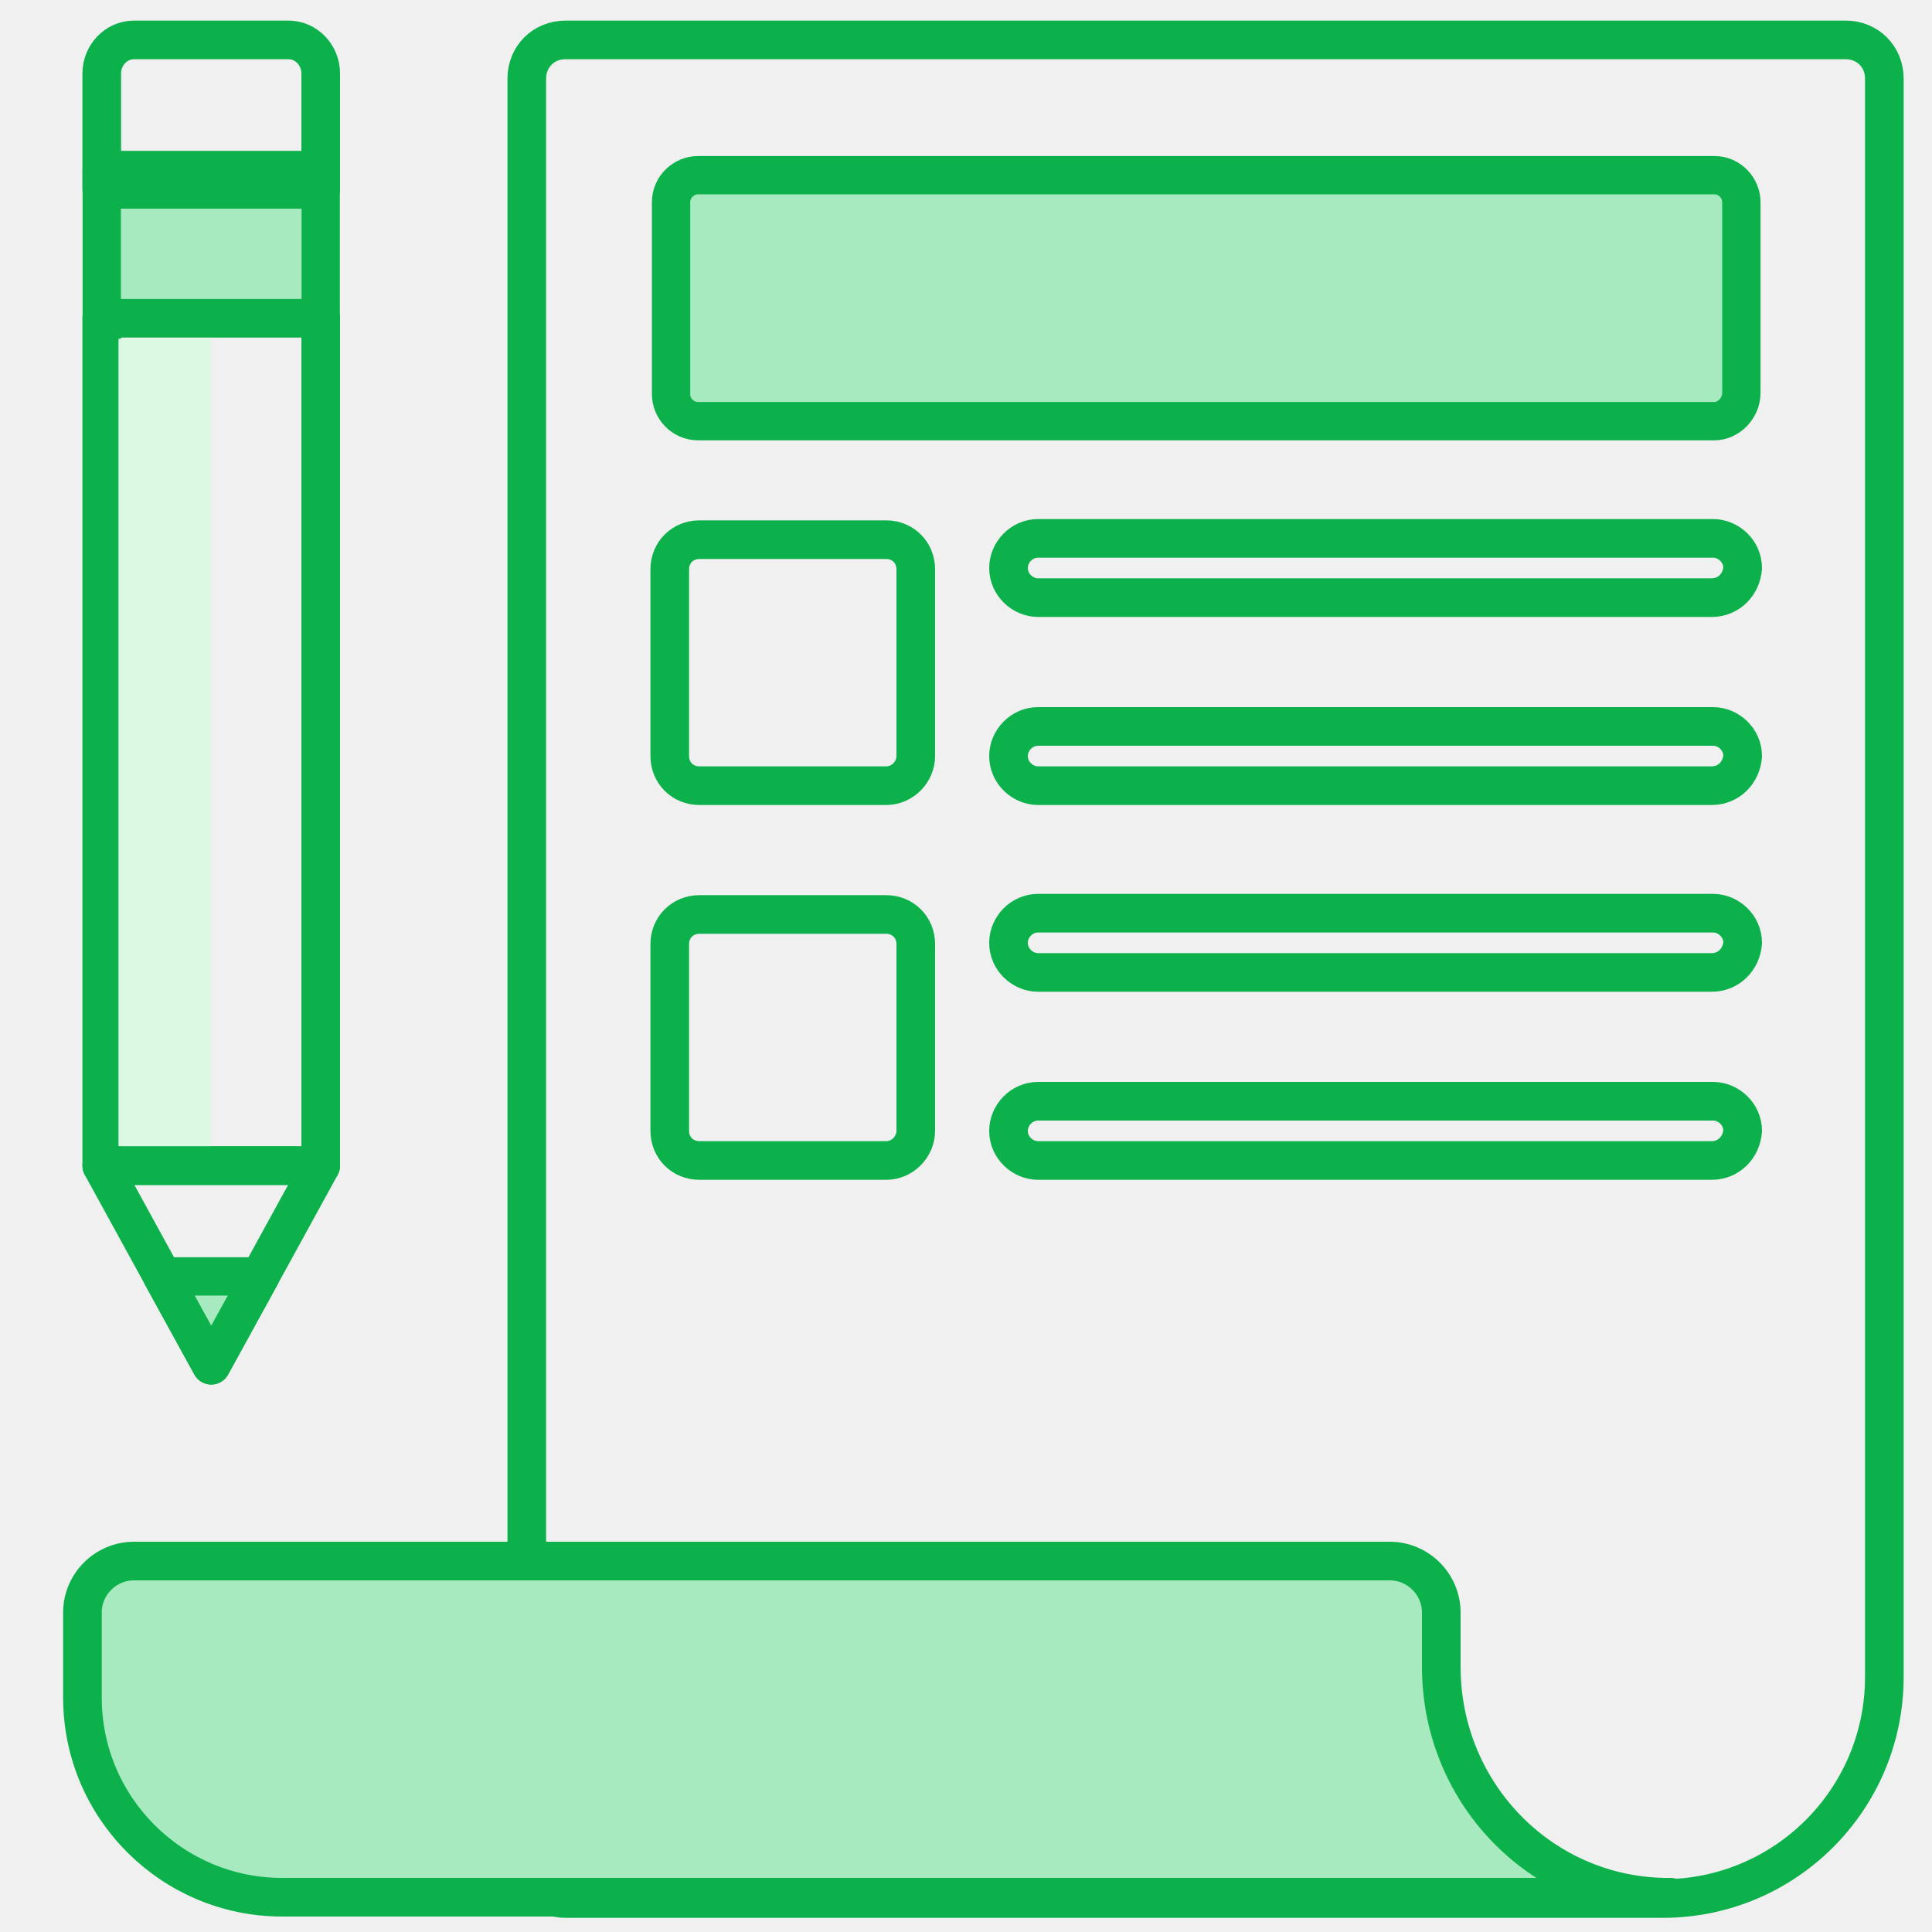
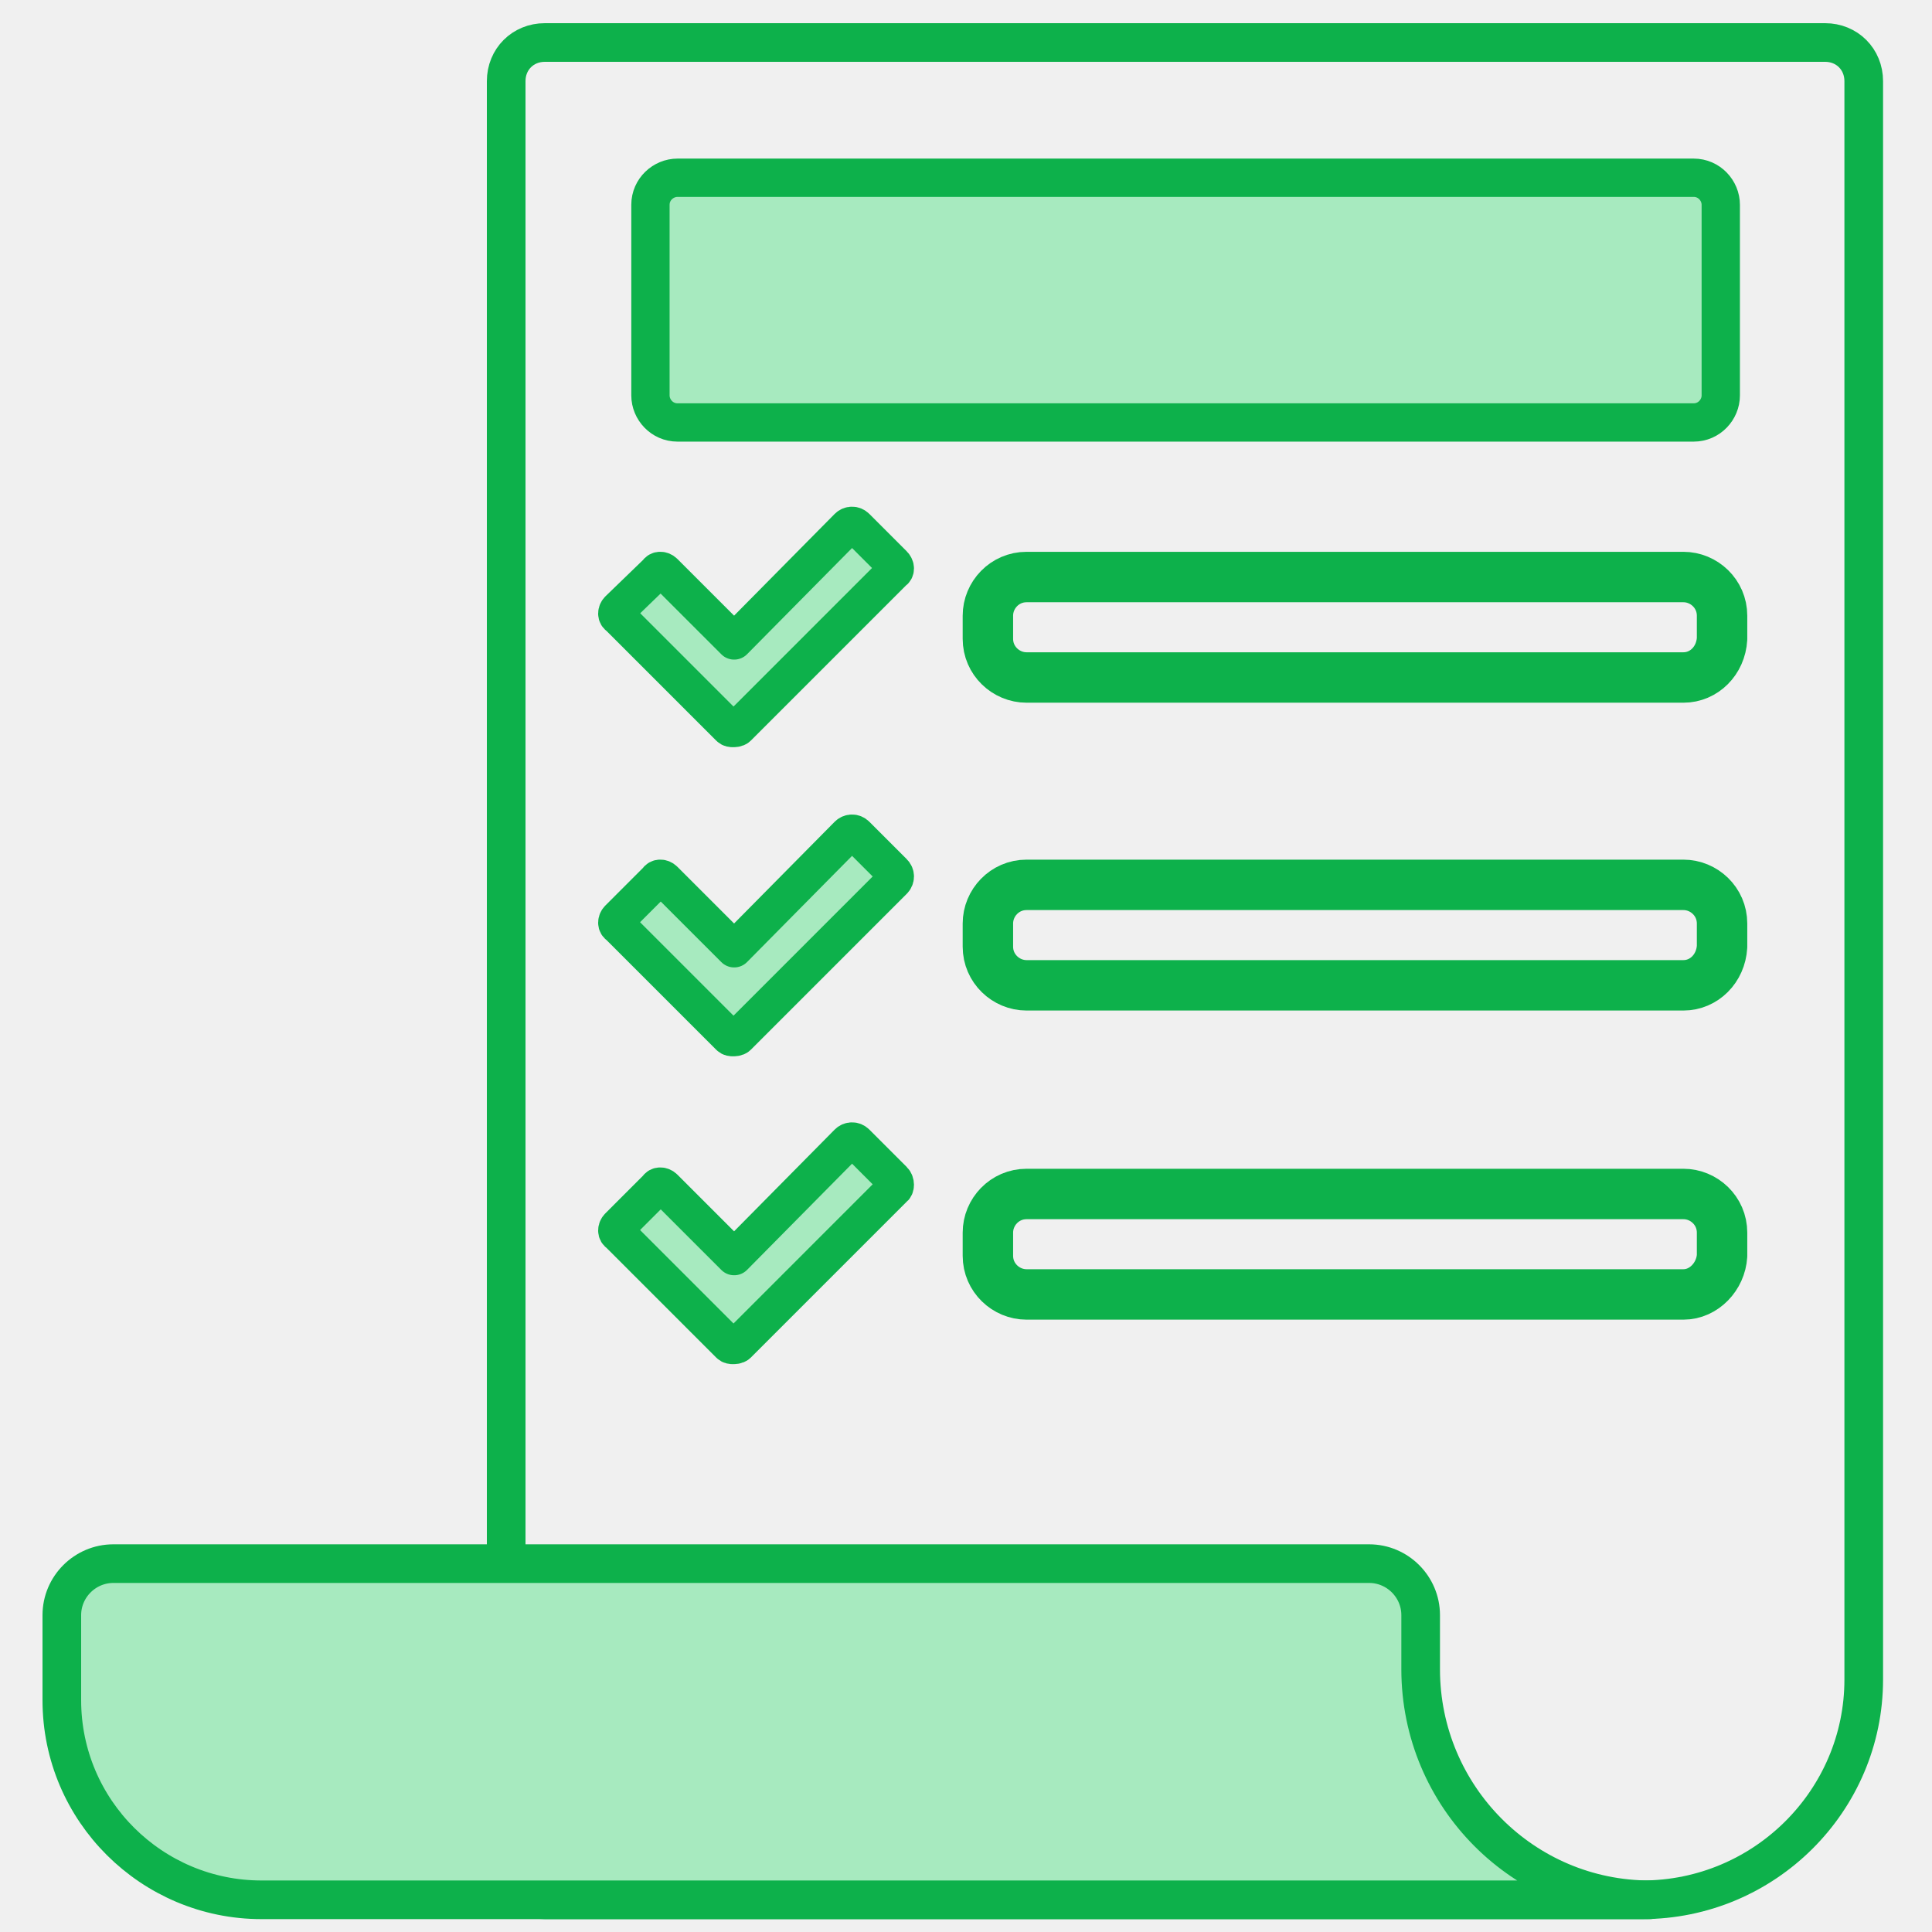
<svg xmlns="http://www.w3.org/2000/svg" version="1.1" id="Camada_1" x="0px" y="0px" viewBox="0 0 150 150" style="enable-background:new 0 0 150 150;" xml:space="preserve">
  <style type="text/css">
- 	.st0{fill:#FFFFFF;stroke:#0DB14B;stroke-width:2.496;stroke-linecap:round;stroke-linejoin:round;stroke-miterlimit:10;}
- 	.st1{fill:#FFFFFF;stroke:#0DB14B;stroke-width:3.247;stroke-linecap:round;stroke-linejoin:round;stroke-miterlimit:10;}
- 	.st2{fill:#FFFFFF;stroke:#0DB14B;stroke-width:2.258;stroke-linecap:round;stroke-linejoin:round;stroke-miterlimit:10;}
- 	.st3{fill:#FFFFFF;stroke:#0DB14B;stroke-width:3.154;stroke-linecap:round;stroke-linejoin:round;stroke-miterlimit:10;}
- 	.st4{fill:#A7EABF;stroke:#0DB14B;stroke-width:3;stroke-linecap:round;stroke-linejoin:round;stroke-miterlimit:10;}
- 	.st5{fill:#FFFFFF;stroke:#0DB14B;stroke-width:2.931;stroke-linecap:round;stroke-linejoin:round;stroke-miterlimit:10;}
- 	.st6{fill:#DCF9E4;}
- 	.st7{fill:none;stroke:#0DB14B;stroke-width:3;stroke-linecap:round;stroke-linejoin:round;stroke-miterlimit:10;}
- 	.st8{fill:#FFFFFF;stroke:#0DB14B;stroke-width:3;stroke-linecap:round;stroke-linejoin:round;stroke-miterlimit:10;}
- 	.st9{fill:#FFFFFF;stroke:#0DB14B;stroke-width:2.991;stroke-linecap:round;stroke-linejoin:round;stroke-miterlimit:10;}
- 	.st10{fill:#FFFFFF;stroke:#0DB14B;stroke-width:2.974;stroke-linecap:round;stroke-linejoin:round;stroke-miterlimit:10;}
- 	.st11{fill:#FFFFFF;stroke:#0DB14B;stroke-width:2.992;stroke-linecap:round;stroke-linejoin:round;stroke-miterlimit:10;}
- 	.st12{fill:#A7EABF;stroke:#0DB14B;stroke-width:3;stroke-linecap:round;stroke-linejoin:round;stroke-miterlimit:10;}
- 	.st13{fill:#FFFFFF;stroke:#000000;stroke-linecap:round;stroke-linejoin:round;stroke-miterlimit:10;}
- 	.st14{fill:#FFFFFF;stroke:#000000;stroke-width:1;stroke-linecap:round;stroke-linejoin:round;stroke-miterlimit:10;}
- 	.st15{fill:#A7EABF;stroke:#0DB14B;stroke-width:2.974;stroke-linecap:round;stroke-linejoin:round;stroke-miterlimit:10;}
- 	.st16{fill:#233036;}
- 	.st17{fill:#FECA05;}
- 	.st18{fill:#E5E3E3;}
- 	.st19{fill:#FFFFFF;}
- 	.st20{fill:#F2F2F2;}
- 	.st21{fill:none;stroke:#004D40;stroke-width:9.585;stroke-miterlimit:10;}
- 	.st22{fill:#F4F4F4;}
- 	.st23{fill:#00AF10;}
- 	.st24{fill:#333333;}
- 	.st25{fill:#0DB14B;}
- 	.st26{fill:#FFFFFF;stroke:#000000;stroke-width:2.668;stroke-linecap:round;stroke-linejoin:round;stroke-miterlimit:10;}
- 	.st27{fill:#0DB14B;stroke:#000000;stroke-width:2.668;stroke-linecap:round;stroke-linejoin:round;stroke-miterlimit:10;}
- 	.st28{fill:#FFFFFF;stroke:#0DB14B;stroke-width:2.541;stroke-linecap:round;stroke-linejoin:round;stroke-miterlimit:10;}
- 	.st29{fill:#0DB14B;stroke:#000000;stroke-width:2.668;stroke-miterlimit:10;}
- 	.st30{fill:#FFFFFF;stroke:#000000;stroke-width:2.668;stroke-linecap:round;stroke-linejoin:round;stroke-miterlimit:10;}
- 	.st31{fill:#FFFFFF;stroke:#0DB14B;stroke-width:3;stroke-linecap:round;stroke-linejoin:round;stroke-miterlimit:10;}
- 	.st32{fill:#0DB14B;stroke:#000000;stroke-width:2;stroke-miterlimit:10;}
- 	.st33{fill:#FFFFFF;stroke:#000000;stroke-width:2;stroke-miterlimit:10;}
- 	.st34{fill:none;stroke:#0DB14B;stroke-width:2.974;stroke-linecap:round;stroke-linejoin:round;stroke-miterlimit:10;}
- 	.st35{fill:#FFFFFF;stroke:#0DB14B;stroke-width:2.974;stroke-linecap:round;stroke-linejoin:round;stroke-miterlimit:10;}
- 	.st36{fill:none;stroke:#000000;stroke-linecap:round;stroke-linejoin:round;stroke-miterlimit:10;}
- 	.st37{fill:none;stroke:#0DB14B;stroke-width:2.992;stroke-linecap:round;stroke-linejoin:round;stroke-miterlimit:10;}
- 	.st38{fill:#FFFFFF;stroke:#0DB14B;stroke-width:2.992;stroke-linecap:round;stroke-linejoin:round;stroke-miterlimit:10;}
- 	.st39{fill:#FFFFFF;stroke:#0DB14B;stroke-width:2.992;stroke-linecap:round;stroke-linejoin:round;stroke-miterlimit:10.001;}
- 	.st40{fill:#A7EABF;stroke:#0DB14B;stroke-width:2.992;stroke-linecap:round;stroke-linejoin:round;stroke-miterlimit:10;}
- 	.st41{fill:#FFFFFF;stroke:#000000;stroke-width:2;stroke-linecap:round;stroke-linejoin:round;stroke-miterlimit:10;}
- 	.st42{fill:#0DB14B;stroke:#000000;stroke-width:2;stroke-linecap:round;stroke-linejoin:round;stroke-miterlimit:10;}
- 	.st43{fill:#A7EABF;stroke:#0DB14B;stroke-width:2.991;stroke-linecap:round;stroke-linejoin:round;stroke-miterlimit:10;}
- 	.st44{fill:none;stroke:#0DB14B;stroke-width:2.333;stroke-linecap:round;stroke-linejoin:round;stroke-miterlimit:10;}
- 	.st45{fill:#FFFFFF;stroke:#0DB14B;stroke-width:3.486;stroke-linecap:round;stroke-linejoin:round;stroke-miterlimit:10;}
- 	.st46{fill:#A7EABF;stroke:#0DB14B;stroke-width:3.287;stroke-linecap:round;stroke-linejoin:round;stroke-miterlimit:10;}
- 	.st47{fill:#FFFFFF;stroke:#0DB14B;stroke-width:4.104;stroke-linecap:round;stroke-linejoin:round;stroke-miterlimit:10;}
- 	.st48{fill:#FFFFFF;stroke:#0DB14B;stroke-width:3.287;stroke-linecap:round;stroke-linejoin:round;stroke-miterlimit:10;}
- 	.st49{fill:none;stroke:#0DB14B;stroke-width:3.287;stroke-linecap:round;stroke-linejoin:round;stroke-miterlimit:10;}
- 	.st50{fill:none;stroke:#0DB14B;stroke-width:3.74;stroke-linecap:round;stroke-linejoin:round;stroke-miterlimit:10;}
- 	.st51{fill:#F68797;}
- 	.st52{fill:#ADADAD;}
- 	.st53{fill:#D81919;}
- 	.st54{fill:#01A5FC;}
- 	.st55{fill:#1F4583;}
- 	.st56{fill:none;stroke:#DCF9E4;stroke-miterlimit:10;}
- 	.st57{fill:none;stroke:#DCF9E4;stroke-width:2;stroke-linecap:round;stroke-linejoin:round;stroke-miterlimit:10;}
+ 	.st0{fill:#FFFFFF;stroke:#0DB14B;stroke-width:2.341;stroke-linecap:round;stroke-linejoin:round;stroke-miterlimit:10;}
+ 	.st1{fill:#A7EABF;stroke:#0DB14B;stroke-width:2.341;stroke-linecap:round;stroke-linejoin:round;stroke-miterlimit:10;}
+ 	.st2{fill:none;stroke:#0DB14B;stroke-width:2.341;stroke-linecap:round;stroke-linejoin:round;stroke-miterlimit:10;}
+ 	.st3{fill:#A7EABF;stroke:#0DB14B;stroke-width:3;stroke-linecap:round;stroke-linejoin:round;stroke-miterlimit:10;}
+ 	.st4{fill:#FFFFFF;stroke:#0DB14B;stroke-width:3;stroke-linecap:round;stroke-linejoin:round;stroke-miterlimit:10;}
+ 	.st5{fill:#DCF9E4;}
+ 	.st6{fill:#A7EABF;stroke:#0DB14B;stroke-width:2.683;stroke-linecap:round;stroke-linejoin:round;stroke-miterlimit:10;}
+ 	.st7{fill:#FFFFFF;stroke:#0DB14B;stroke-width:2.683;stroke-linecap:round;stroke-linejoin:round;stroke-miterlimit:10;}
+ 	.st8{fill:none;stroke:#0DB14B;stroke-width:2.683;stroke-linecap:round;stroke-linejoin:round;stroke-miterlimit:10;}
+ 	.st9{fill:#FFFFFF;stroke:#0DB14B;stroke-width:2.496;stroke-linecap:round;stroke-linejoin:round;stroke-miterlimit:10;}
+ 	.st10{fill:#FFFFFF;stroke:#0DB14B;stroke-width:3.247;stroke-linecap:round;stroke-linejoin:round;stroke-miterlimit:10;}
+ 	.st11{fill:#FFFFFF;stroke:#0DB14B;stroke-width:2.258;stroke-linecap:round;stroke-linejoin:round;stroke-miterlimit:10;}
+ 	.st12{fill:#FFFFFF;stroke:#0DB14B;stroke-width:3.154;stroke-linecap:round;stroke-linejoin:round;stroke-miterlimit:10;}
+ 	.st13{fill:#A7EABF;stroke:#0DB14B;stroke-width:3;stroke-linecap:round;stroke-linejoin:round;stroke-miterlimit:10;}
+ 	.st14{fill:#FFFFFF;stroke:#0DB14B;stroke-width:2.931;stroke-linecap:round;stroke-linejoin:round;stroke-miterlimit:10;}
+ 	.st15{fill:none;stroke:#0DB14B;stroke-width:3;stroke-linecap:round;stroke-linejoin:round;stroke-miterlimit:10;}
+ 	.st16{fill:#FFFFFF;stroke:#0DB14B;stroke-width:2.991;stroke-linecap:round;stroke-linejoin:round;stroke-miterlimit:10;}
+ 	.st17{fill:#FFFFFF;stroke:#0DB14B;stroke-width:2.974;stroke-linecap:round;stroke-linejoin:round;stroke-miterlimit:10;}
+ 	.st18{fill:#FFFFFF;stroke:#0DB14B;stroke-width:2.992;stroke-linecap:round;stroke-linejoin:round;stroke-miterlimit:10;}
+ 	.st19{fill:#FFFFFF;stroke:#000000;stroke-linecap:round;stroke-linejoin:round;stroke-miterlimit:10;}
+ 	.st20{fill:#FFFFFF;stroke:#000000;stroke-width:1;stroke-linecap:round;stroke-linejoin:round;stroke-miterlimit:10;}
+ 	.st21{fill:#A7EABF;stroke:#0DB14B;stroke-width:2.974;stroke-linecap:round;stroke-linejoin:round;stroke-miterlimit:10;}
+ 	.st22{fill:#233036;}
+ 	.st23{fill:#FECA05;}
+ 	.st24{fill:#E5E3E3;}
+ 	.st25{fill:#FFFFFF;}
+ 	.st26{fill:#F2F2F2;}
+ 	.st27{fill:none;stroke:#004D40;stroke-width:9.585;stroke-miterlimit:10;}
+ 	.st28{fill:#F4F4F4;}
+ 	.st29{fill:#00AF10;}
+ 	.st30{fill:#333333;}
+ 	.st31{fill:#0DB14B;}
+ 	.st32{fill:#FFFFFF;stroke:#000000;stroke-width:2.668;stroke-linecap:round;stroke-linejoin:round;stroke-miterlimit:10;}
+ 	.st33{fill:#0DB14B;stroke:#000000;stroke-width:2.668;stroke-linecap:round;stroke-linejoin:round;stroke-miterlimit:10;}
+ 	.st34{fill:#FFFFFF;stroke:#0DB14B;stroke-width:2.541;stroke-linecap:round;stroke-linejoin:round;stroke-miterlimit:10;}
+ 	.st35{fill:#0DB14B;stroke:#000000;stroke-width:2.668;stroke-miterlimit:10;}
+ 	.st36{fill:#FFFFFF;stroke:#000000;stroke-width:2.668;stroke-linecap:round;stroke-linejoin:round;stroke-miterlimit:10;}
+ 	.st37{fill:#FFFFFF;stroke:#0DB14B;stroke-width:3;stroke-linecap:round;stroke-linejoin:round;stroke-miterlimit:10;}
+ 	.st38{fill:#0DB14B;stroke:#000000;stroke-width:2;stroke-miterlimit:10;}
+ 	.st39{fill:#FFFFFF;stroke:#000000;stroke-width:2;stroke-miterlimit:10;}
+ 	.st40{fill:none;stroke:#0DB14B;stroke-width:2.974;stroke-linecap:round;stroke-linejoin:round;stroke-miterlimit:10;}
+ 	.st41{fill:#FFFFFF;stroke:#0DB14B;stroke-width:2.974;stroke-linecap:round;stroke-linejoin:round;stroke-miterlimit:10;}
+ 	.st42{fill:none;stroke:#000000;stroke-linecap:round;stroke-linejoin:round;stroke-miterlimit:10;}
+ 	.st43{fill:none;stroke:#0DB14B;stroke-width:2.992;stroke-linecap:round;stroke-linejoin:round;stroke-miterlimit:10;}
+ 	.st44{fill:#FFFFFF;stroke:#0DB14B;stroke-width:2.992;stroke-linecap:round;stroke-linejoin:round;stroke-miterlimit:10;}
+ 	.st45{fill:#FFFFFF;stroke:#0DB14B;stroke-width:2.992;stroke-linecap:round;stroke-linejoin:round;stroke-miterlimit:10.001;}
+ 	.st46{fill:#A7EABF;stroke:#0DB14B;stroke-width:2.992;stroke-linecap:round;stroke-linejoin:round;stroke-miterlimit:10;}
+ 	.st47{fill:#FFFFFF;stroke:#000000;stroke-width:2;stroke-linecap:round;stroke-linejoin:round;stroke-miterlimit:10;}
+ 	.st48{fill:#0DB14B;stroke:#000000;stroke-width:2;stroke-linecap:round;stroke-linejoin:round;stroke-miterlimit:10;}
+ 	.st49{fill:#A7EABF;stroke:#0DB14B;stroke-width:2.991;stroke-linecap:round;stroke-linejoin:round;stroke-miterlimit:10;}
+ 	.st50{fill:none;stroke:#0DB14B;stroke-width:2.333;stroke-linecap:round;stroke-linejoin:round;stroke-miterlimit:10;}
+ 	.st51{fill:#FFFFFF;stroke:#0DB14B;stroke-width:3.486;stroke-linecap:round;stroke-linejoin:round;stroke-miterlimit:10;}
+ 	.st52{fill:#A7EABF;stroke:#0DB14B;stroke-width:3.287;stroke-linecap:round;stroke-linejoin:round;stroke-miterlimit:10;}
+ 	.st53{fill:#FFFFFF;stroke:#0DB14B;stroke-width:4.104;stroke-linecap:round;stroke-linejoin:round;stroke-miterlimit:10;}
+ 	.st54{fill:#FFFFFF;stroke:#0DB14B;stroke-width:3.287;stroke-linecap:round;stroke-linejoin:round;stroke-miterlimit:10;}
+ 	.st55{fill:none;stroke:#0DB14B;stroke-width:3.287;stroke-linecap:round;stroke-linejoin:round;stroke-miterlimit:10;}
+ 	.st56{fill:none;stroke:#0DB14B;stroke-width:3.74;stroke-linecap:round;stroke-linejoin:round;stroke-miterlimit:10;}
+ 	.st57{fill:#F68797;}
+ 	.st58{fill:#ADADAD;}
+ 	.st59{fill:#D81919;}
+ 	.st60{fill:#01A5FC;}
+ 	.st61{fill:#1F4583;}
+ 	.st62{fill:#A7EABF;stroke:#0DB14B;stroke-width:2.822;stroke-linecap:round;stroke-linejoin:round;stroke-miterlimit:10;}
+ 	.st63{fill:none;stroke:#0DB14B;stroke-width:1.643;stroke-linecap:round;stroke-linejoin:round;stroke-miterlimit:10;}
+ 	.st64{fill:#A7EABF;stroke:#0DB14B;stroke-width:1.643;stroke-linecap:round;stroke-linejoin:round;stroke-miterlimit:10;}
+ 	.st65{fill:#A7EABF;stroke:#0DB14B;stroke-width:1.629;stroke-linecap:round;stroke-linejoin:round;stroke-miterlimit:10;}
+ 	.st66{fill:#A7EABF;stroke:#0DB14B;stroke-width:2.827;stroke-linecap:round;stroke-linejoin:round;stroke-miterlimit:10;}
+ 	.st67{fill:none;stroke:#0DB14B;stroke-width:3.915;stroke-linecap:round;stroke-linejoin:round;stroke-miterlimit:10;}
+ 	.st68{fill:none;stroke:#DCF9E4;stroke-miterlimit:10;}
+ 	.st69{fill:none;stroke:#DCF9E4;stroke-width:2;stroke-linecap:round;stroke-linejoin:round;stroke-miterlimit:10;}
+ 	.st70{fill:#FFFFFF;stroke:#0DB14B;stroke-width:2.284;stroke-linecap:round;stroke-linejoin:round;stroke-miterlimit:10;}
+ 	.st71{fill:none;stroke:#0DB14B;stroke-width:2.805;stroke-linecap:round;stroke-linejoin:round;stroke-miterlimit:10;}
+ 	.st72{fill:#A7EABF;stroke:#0DB14B;stroke-width:3.086;stroke-linecap:round;stroke-linejoin:round;stroke-miterlimit:10;}
+ 	.st73{fill:#282828;}
+ 	.st74{fill:none;stroke:#FFFFFF;stroke-width:1.102;stroke-linecap:round;stroke-linejoin:round;stroke-miterlimit:10;}
+ 	.st75{fill:#282828;stroke:#FFFFFF;stroke-width:0.797;stroke-miterlimit:10;}
+ 	.st76{fill:#282828;stroke:#FFFFFF;stroke-width:0.797;stroke-linecap:round;stroke-linejoin:round;stroke-miterlimit:10;}
+ 	.st77{fill:none;stroke:#FFFFFF;stroke-width:1.14;stroke-linecap:round;stroke-linejoin:round;stroke-miterlimit:10;}
</style>
-   <path class="st7" d="M129.1,147.4H43.9c-1.7,0-3-1.3-3-3V6.1c0-1.7,1.3-3,3-3h99.4c1.7,0,3,1.3,3,3v124.1  C146.3,139.7,138.6,147.4,129.1,147.4z" />
-   <path class="st12" d="M111.9,129.4v-4.2c0-2.2-1.8-4-4-4H10.4c-2.2,0-4,1.8-4,4v6.6c0,8.6,7,15.5,15.5,15.5h83.5h2.4h21.9  C119.9,147.4,111.9,139.4,111.9,129.4z" />
-   <path class="st15" d="M133.1,32.7H54.2c-1.2,0-2.1-1-2.1-2.1V15.7c0-1.2,1-2.1,2.1-2.1h78.9c1.2,0,2.1,1,2.1,2.1v14.8  C135.2,31.7,134.2,32.7,133.1,32.7z" />
-   <path class="st7" d="M68.8,61H54.3c-1.3,0-2.3-1-2.3-2.3V44.2c0-1.3,1-2.3,2.3-2.3h14.5c1.3,0,2.3,1,2.3,2.3v14.5  C71.1,59.9,70.1,61,68.8,61z" />
-   <path class="st7" d="M132.9,46.4H80.6c-1.2,0-2.3-1-2.3-2.3v0c0-1.2,1-2.3,2.3-2.3h52.4c1.2,0,2.3,1,2.3,2.3v0  C135.2,45.4,134.2,46.4,132.9,46.4z" />
-   <path class="st7" d="M132.9,61H80.6c-1.2,0-2.3-1-2.3-2.3v0c0-1.2,1-2.3,2.3-2.3h52.4c1.2,0,2.3,1,2.3,2.3v0  C135.2,60,134.2,61,132.9,61z" />
-   <path class="st7" d="M68.8,90.1H54.3c-1.3,0-2.3-1-2.3-2.3V73.3c0-1.3,1-2.3,2.3-2.3h14.5c1.3,0,2.3,1,2.3,2.3v14.5  C71.1,89,70.1,90.1,68.8,90.1z" />
-   <path class="st7" d="M132.9,75.5H80.6c-1.2,0-2.3-1-2.3-2.3l0,0c0-1.2,1-2.3,2.3-2.3h52.4c1.2,0,2.3,1,2.3,2.3l0,0  C135.2,74.5,134.2,75.5,132.9,75.5z" />
-   <path class="st7" d="M132.9,90.1H80.6c-1.2,0-2.3-1-2.3-2.3v0c0-1.2,1-2.3,2.3-2.3h52.4c1.2,0,2.3,1,2.3,2.3v0  C135.2,89.1,134.2,90.1,132.9,90.1z" />
-   <rect x="7.9" y="24.7" class="st7" width="17" height="65.8" />
-   <rect x="9.2" y="26.3" class="st6" width="7.2" height="62.7" />
-   <rect x="7.9" y="13.2" class="st15" width="17" height="11.5" />
-   <polygon class="st7" points="24.9,90.5 7.9,90.5 16.4,106 " />
-   <polygon class="st15" points="20.2,99.1 12.6,99.1 16.4,106 " />
-   <path class="st7" d="M22.4,3.1H10.4C9,3.1,7.9,4.3,7.9,5.7v9h17v-9C24.9,4.3,23.8,3.1,22.4,3.1z" />
+   <path class="st15" d="M127.5,147.5H42.3c-1.7,0-3-1.3-3-3V6.3c0-1.7,1.3-3,3-3h99.4c1.7,0,3,1.3,3,3v124.1  C144.7,139.8,137,147.5,127.5,147.5z" />
+   <path class="st3" d="M110.3,129.6v-4.2c0-2.2-1.8-4-4-4H8.8c-2.2,0-4,1.8-4,4v6.6c0,8.6,7,15.5,15.5,15.5h83.5h2.4h21.9  C118.3,147.5,110.3,139.5,110.3,129.6z" />
+   <path class="st21" d="M131.5,32.8H52.6c-1.2,0-2.1-1-2.1-2.1V15.9c0-1.2,1-2.1,2.1-2.1h78.9c1.2,0,2.1,1,2.1,2.1v14.8  C133.6,31.8,132.7,32.8,131.5,32.8z" />
+   <path class="st62" d="M69.4,43.8l-2.9-2.9c-0.2-0.2-0.5-0.2-0.7,0L57,49.8l-5.4-5.4c-0.2-0.2-0.5-0.2-0.6,0L48,47.3  c-0.2,0.2-0.2,0.5,0,0.6l8.6,8.6c0.1,0.1,0.2,0.1,0.3,0.1c0.1,0,0.3,0,0.4-0.1l12.1-12.1C69.6,44.3,69.6,44,69.4,43.8z" />
+   <path class="st67" d="M130.7,52.6h-51c-1.6,0-3-1.3-3-3v-1.8c0-1.6,1.3-3,3-3h51c1.6,0,3,1.3,3,3v1.8  C133.6,51.3,132.3,52.6,130.7,52.6z" />
+   <path class="st62" d="M69.4,67.7l-2.9-2.9c-0.2-0.2-0.5-0.2-0.7,0L57,73.7l-5.4-5.4c-0.2-0.2-0.5-0.2-0.6,0L48,71.3  c-0.2,0.2-0.2,0.5,0,0.6l8.6,8.6c0.1,0.1,0.2,0.1,0.3,0.1c0.1,0,0.3,0,0.4-0.1l12.1-12.1C69.6,68.2,69.6,67.9,69.4,67.7z" />
+   <path class="st67" d="M130.7,76.5h-51c-1.6,0-3-1.3-3-3v-1.8c0-1.6,1.3-3,3-3h51c1.6,0,3,1.3,3,3v1.8  C133.6,75.2,132.3,76.5,130.7,76.5z" />
+   <path class="st62" d="M69.4,91.6l-2.9-2.9c-0.2-0.2-0.5-0.2-0.7,0L57,97.6l-5.4-5.4c-0.2-0.2-0.5-0.2-0.6,0L48,95.2  c-0.2,0.2-0.2,0.5,0,0.6l8.6,8.6c0.1,0.1,0.2,0.1,0.3,0.1c0.1,0,0.3,0,0.4-0.1l12.1-12.1C69.6,92.2,69.6,91.8,69.4,91.6z" />
+   <path class="st67" d="M130.7,100.5h-51c-1.6,0-3-1.3-3-3v-1.8c0-1.6,1.3-3,3-3h51c1.6,0,3,1.3,3,3v1.8  C133.6,99.1,132.3,100.5,130.7,100.5z" />
</svg>
